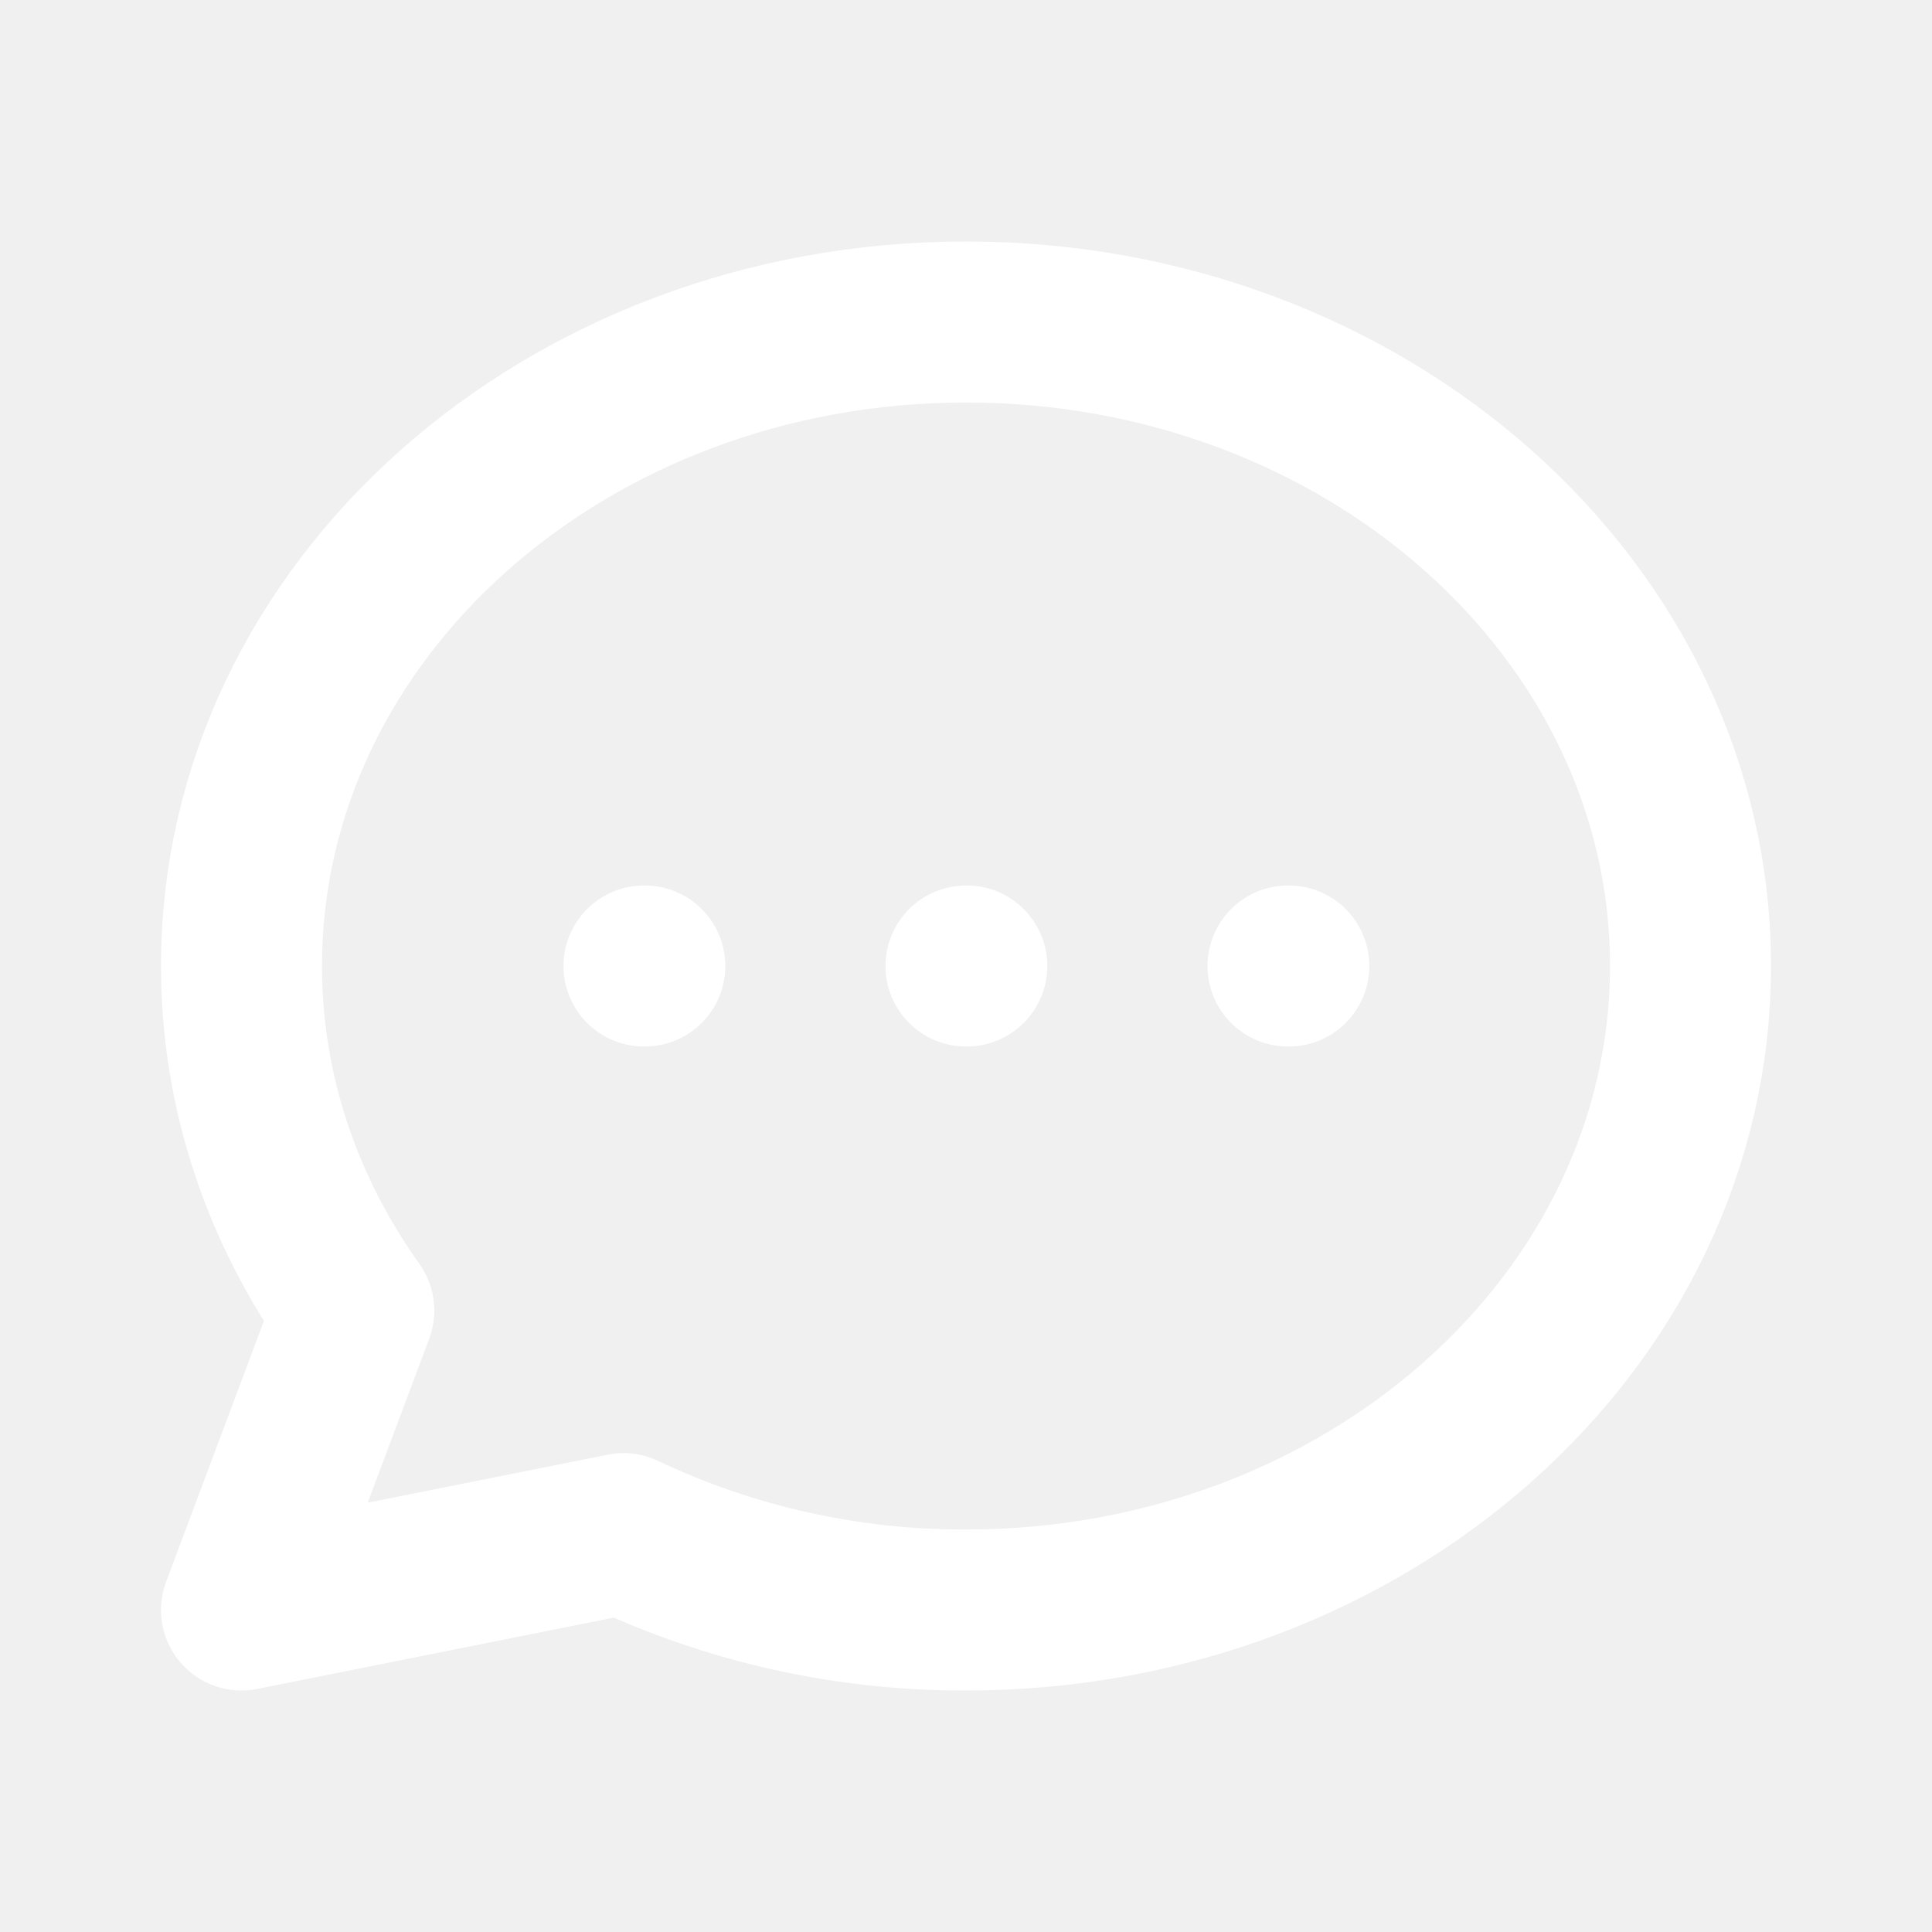
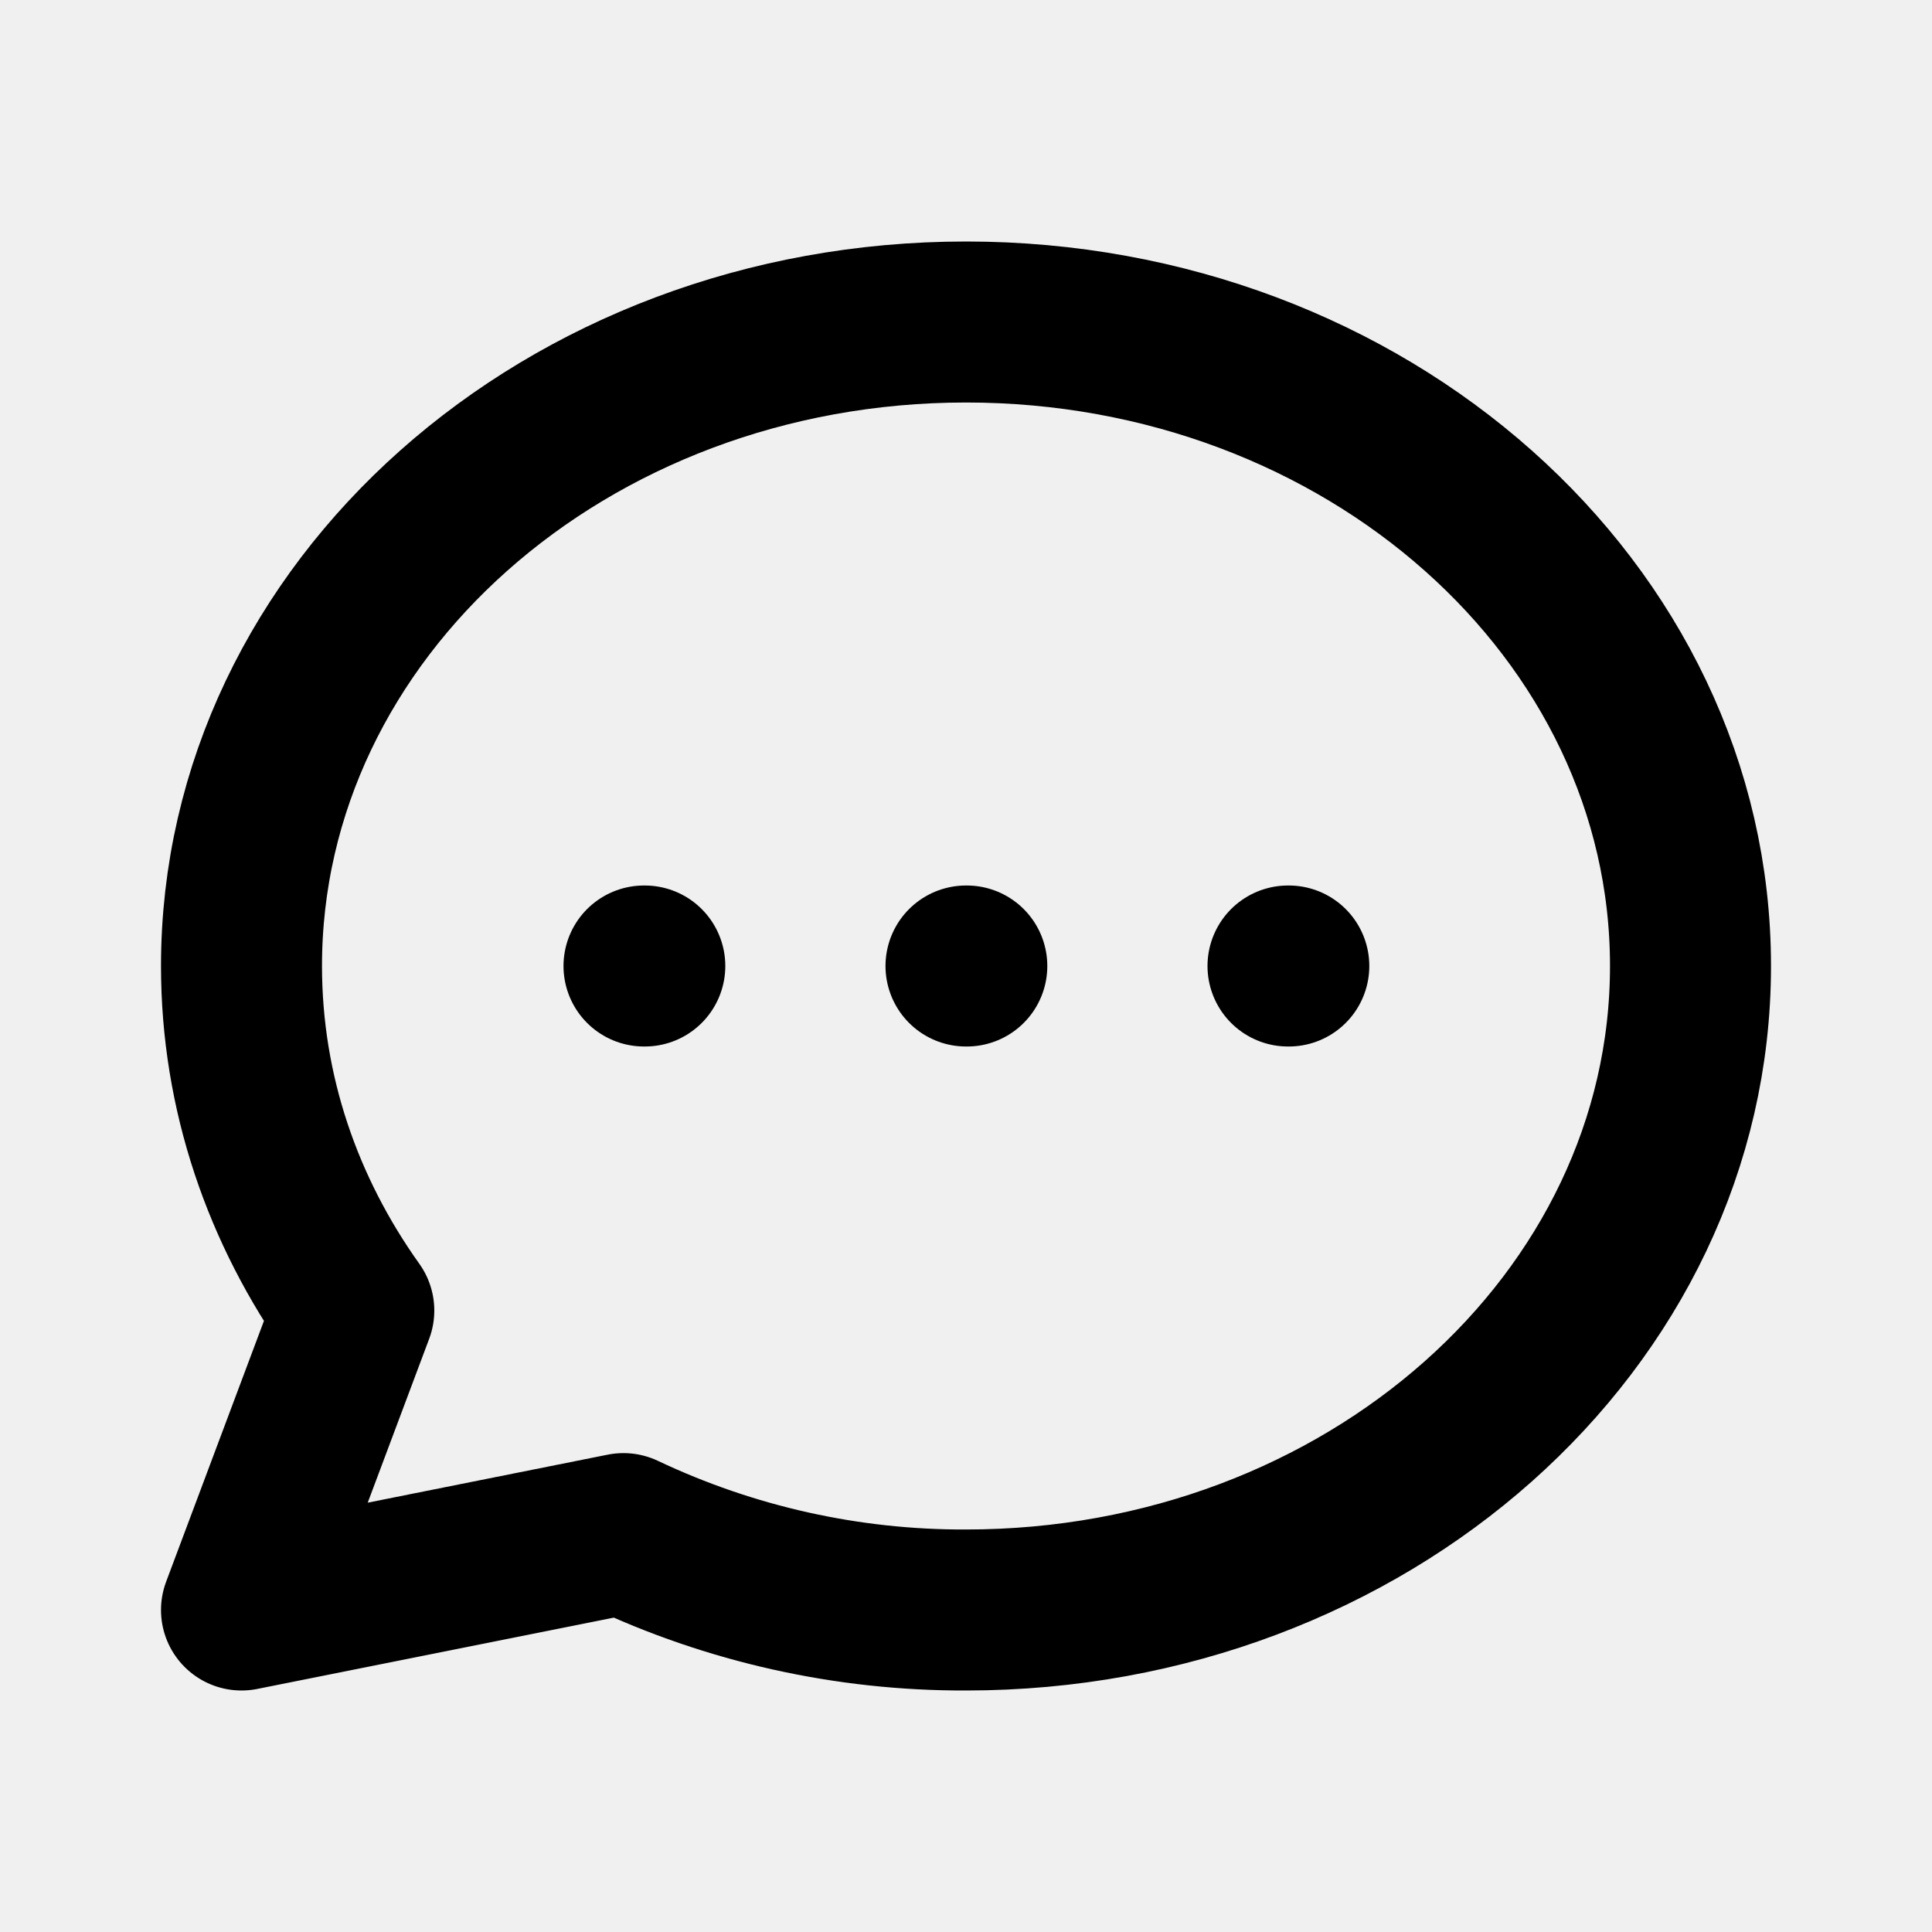
- <svg xmlns="http://www.w3.org/2000/svg" class="w-6 h-6" fill="none" stroke="white" viewBox="0 0 24 24">
+ <svg xmlns="http://www.w3.org/2000/svg" class="w-6 h-6" fill="none" stroke="currentColor" viewBox="0 0 24 24">
  <path stroke-linecap="round" stroke-linejoin="round" stroke-width="2" d="M8 12h.01M12 12h.01M16 12h.01M21 12c0 4.418-4.03 8-9 8a9.863 9.863 0 01-4.255-.949L3 20l1.395-3.72C3.512 15.042 3 13.574 3 12c0-4.418 4.03-8 9-8s9 3.582 9 8z" />
</svg>
